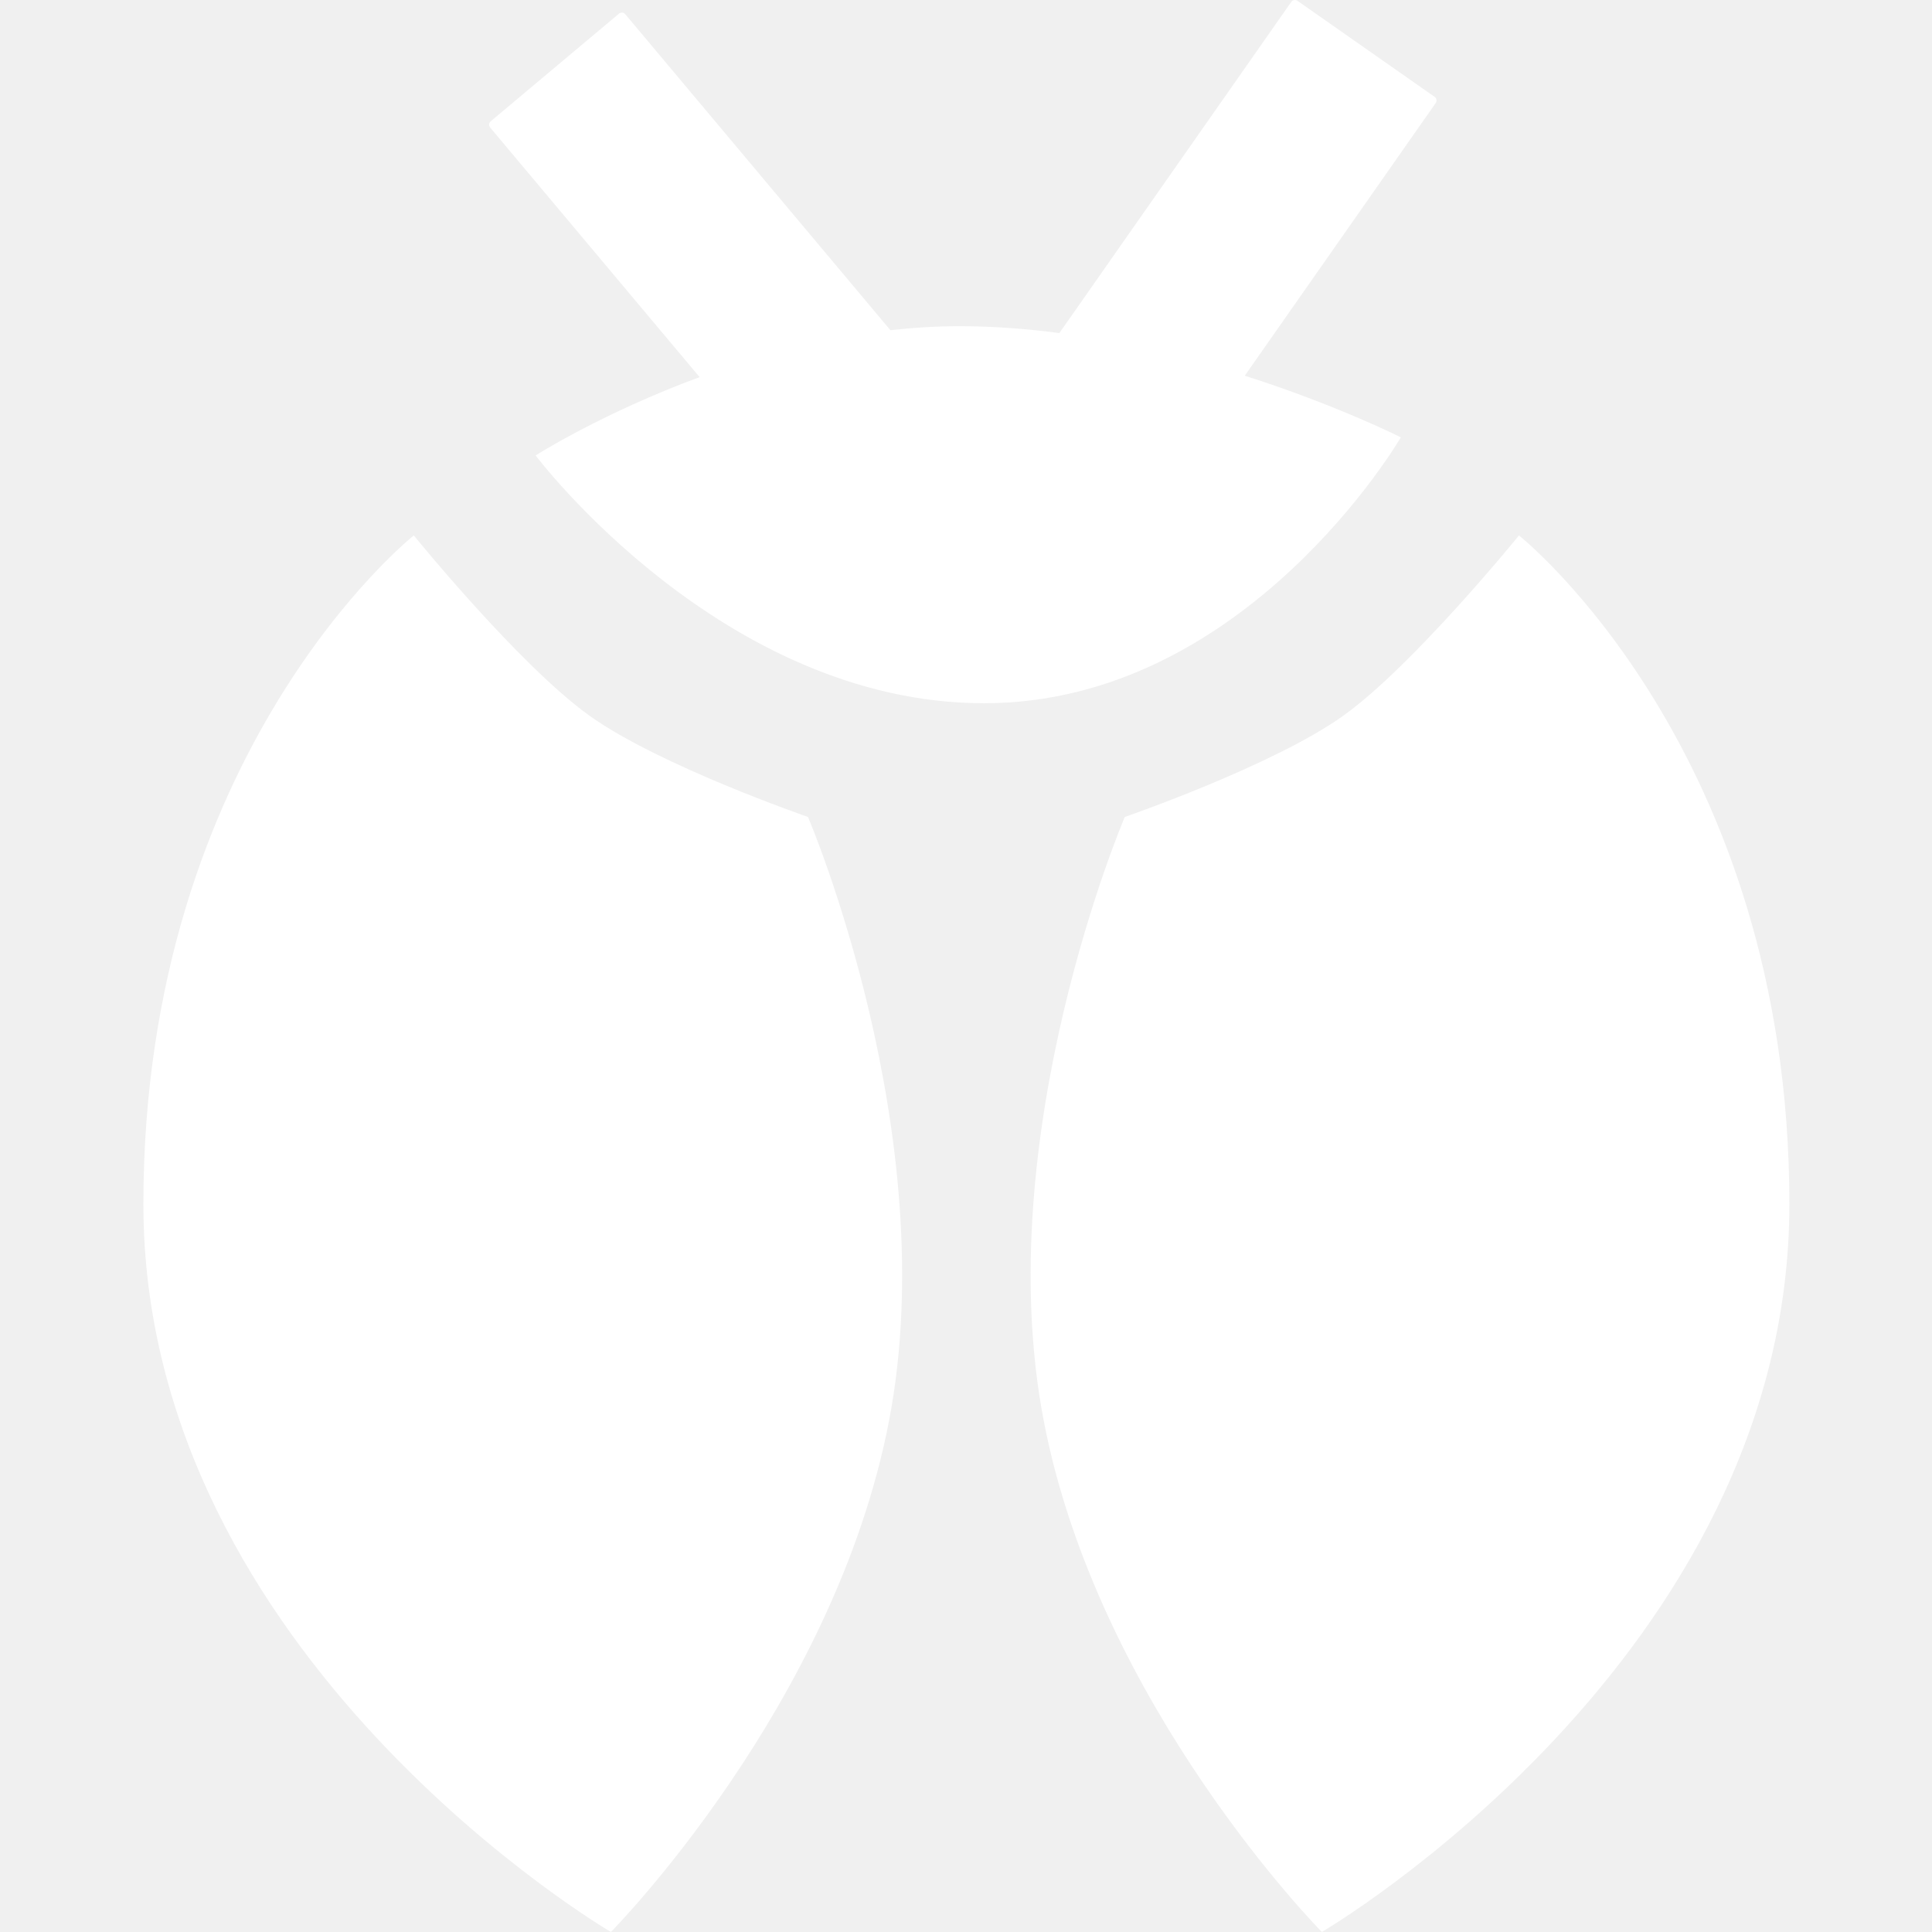
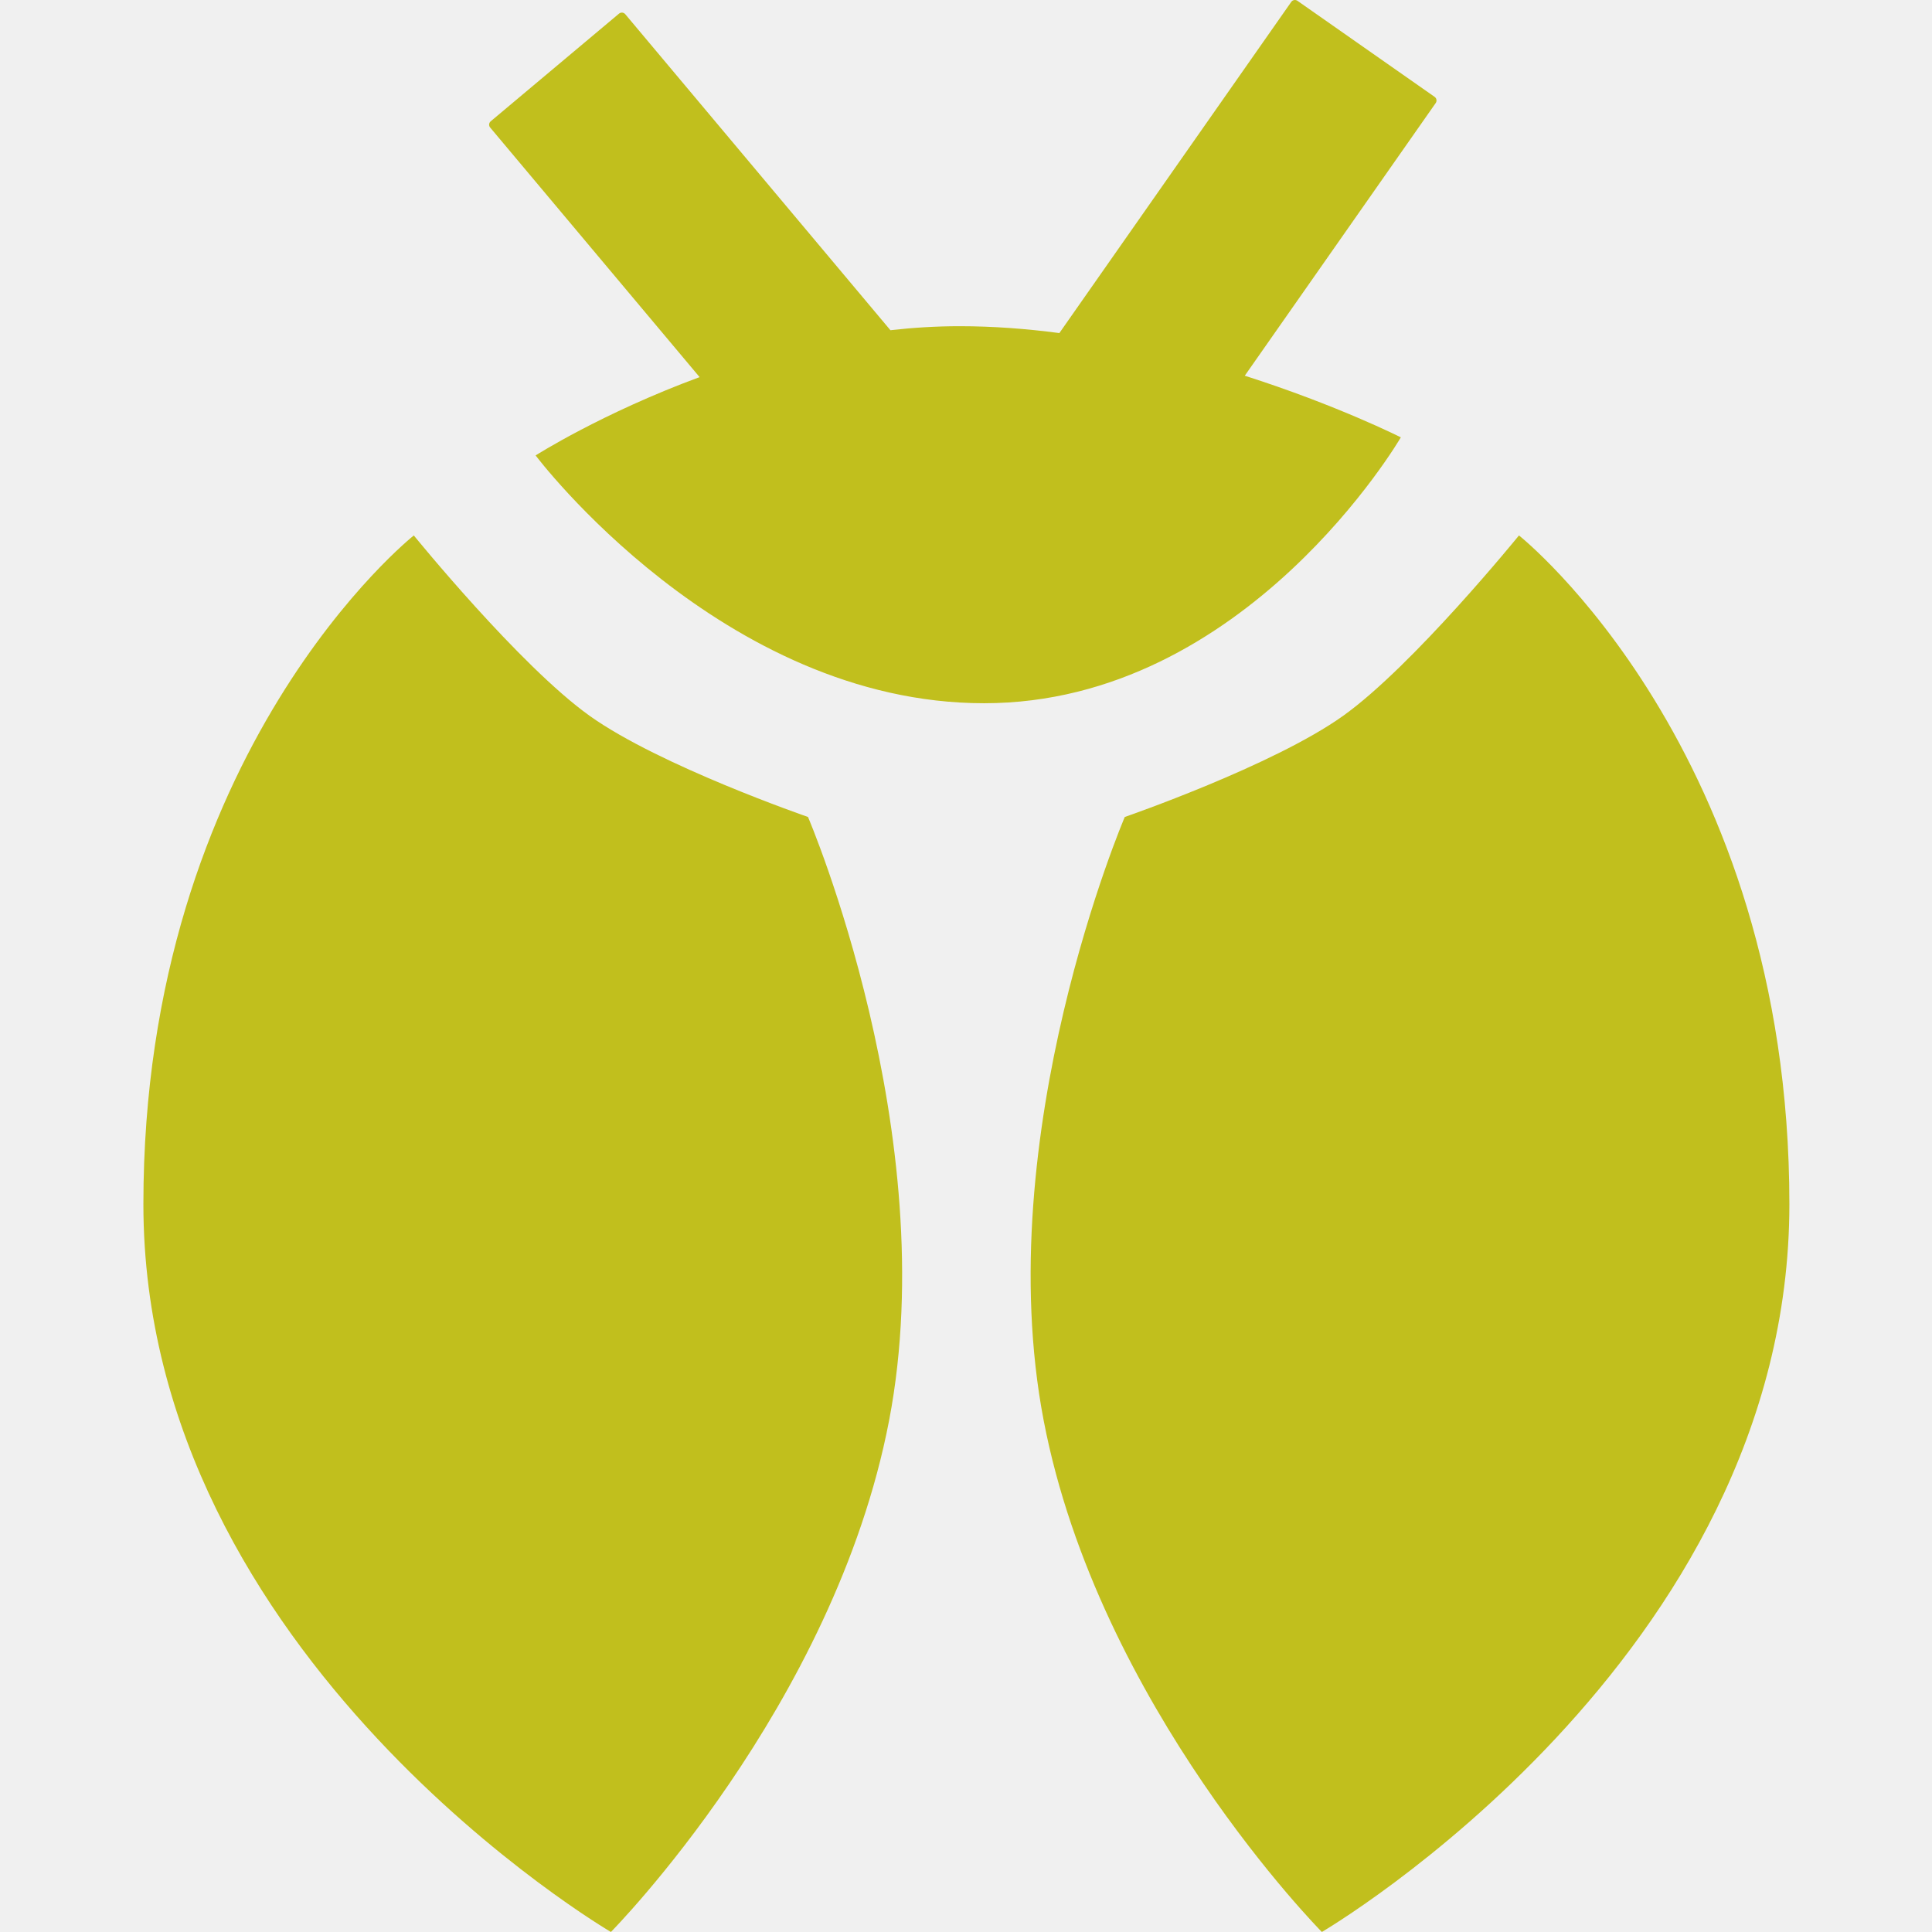
- <svg xmlns="http://www.w3.org/2000/svg" fill="none" height="512" viewBox="0 0 512 512" width="512">
-   <path clip-rule="evenodd" d="m342.198.501c.373-.532 1.105-.661 1.637-.289l36.354 25.456c.532.372.661 1.105.289 1.637l-50.599 72.262c24.599 7.859 41.358 16.336 41.358 16.336s-40.964 70.462-110.443 70.462-118.85-65.672-118.85-65.672 17.506-11.172 43.456-20.754l-55.5-66.141c-.417-.497-.352-1.239.145-1.656l33.997-28.527c.498-.417 1.239-.352 1.656.145l70.272 83.747c6.017-.681 12.147-1.061 18.333-1.061 8.891 0 17.771.676 26.44 1.823zm13.746 189.201c18.541-13.242 46.597-47.804 46.597-47.804s71.664 56.79 71.664 177.206c0 120.415-123.896 192.888-123.896 192.888s-59.195-59.781-73.727-135.562c-14.531-75.781 21.496-159.927 21.496-159.927s39.324-13.559 57.866-26.801zm-199.683 0c-18.541-13.242-46.597-47.804-46.597-47.804s-71.664 56.79-71.664 177.206c0 120.415 123.896 192.888 123.896 192.888s59.195-59.781 73.727-135.562c14.531-75.781-21.496-159.927-21.496-159.927s-39.324-13.559-57.866-26.801z" fill="#fff" fill-rule="evenodd" />
+ <svg xmlns="http://www.w3.org/2000/svg" fill="#000" height="512" viewBox="0 0 512 512" width="512">
+   <path clip-rule="evenodd" d="m342.198.501c.373-.532 1.105-.661 1.637-.289l36.354 25.456c.532.372.661 1.105.289 1.637l-50.599 72.262c24.599 7.859 41.358 16.336 41.358 16.336s-40.964 70.462-110.443 70.462-118.85-65.672-118.85-65.672 17.506-11.172 43.456-20.754l-55.5-66.141c-.417-.497-.352-1.239.145-1.656l33.997-28.527c.498-.417 1.239-.352 1.656.145l70.272 83.747c6.017-.681 12.147-1.061 18.333-1.061 8.891 0 17.771.676 26.44 1.823zm13.746 189.201c18.541-13.242 46.597-47.804 46.597-47.804s71.664 56.79 71.664 177.206c0 120.415-123.896 192.888-123.896 192.888s-59.195-59.781-73.727-135.562c-14.531-75.781 21.496-159.927 21.496-159.927s39.324-13.559 57.866-26.801zm-199.683 0c-18.541-13.242-46.597-47.804-46.597-47.804s-71.664 56.79-71.664 177.206c0 120.415 123.896 192.888 123.896 192.888s59.195-59.781 73.727-135.562c14.531-75.781-21.496-159.927-21.496-159.927s-39.324-13.559-57.866-26.801z" fill="#c1bf1d" fill-rule="evenodd" />
</svg>
